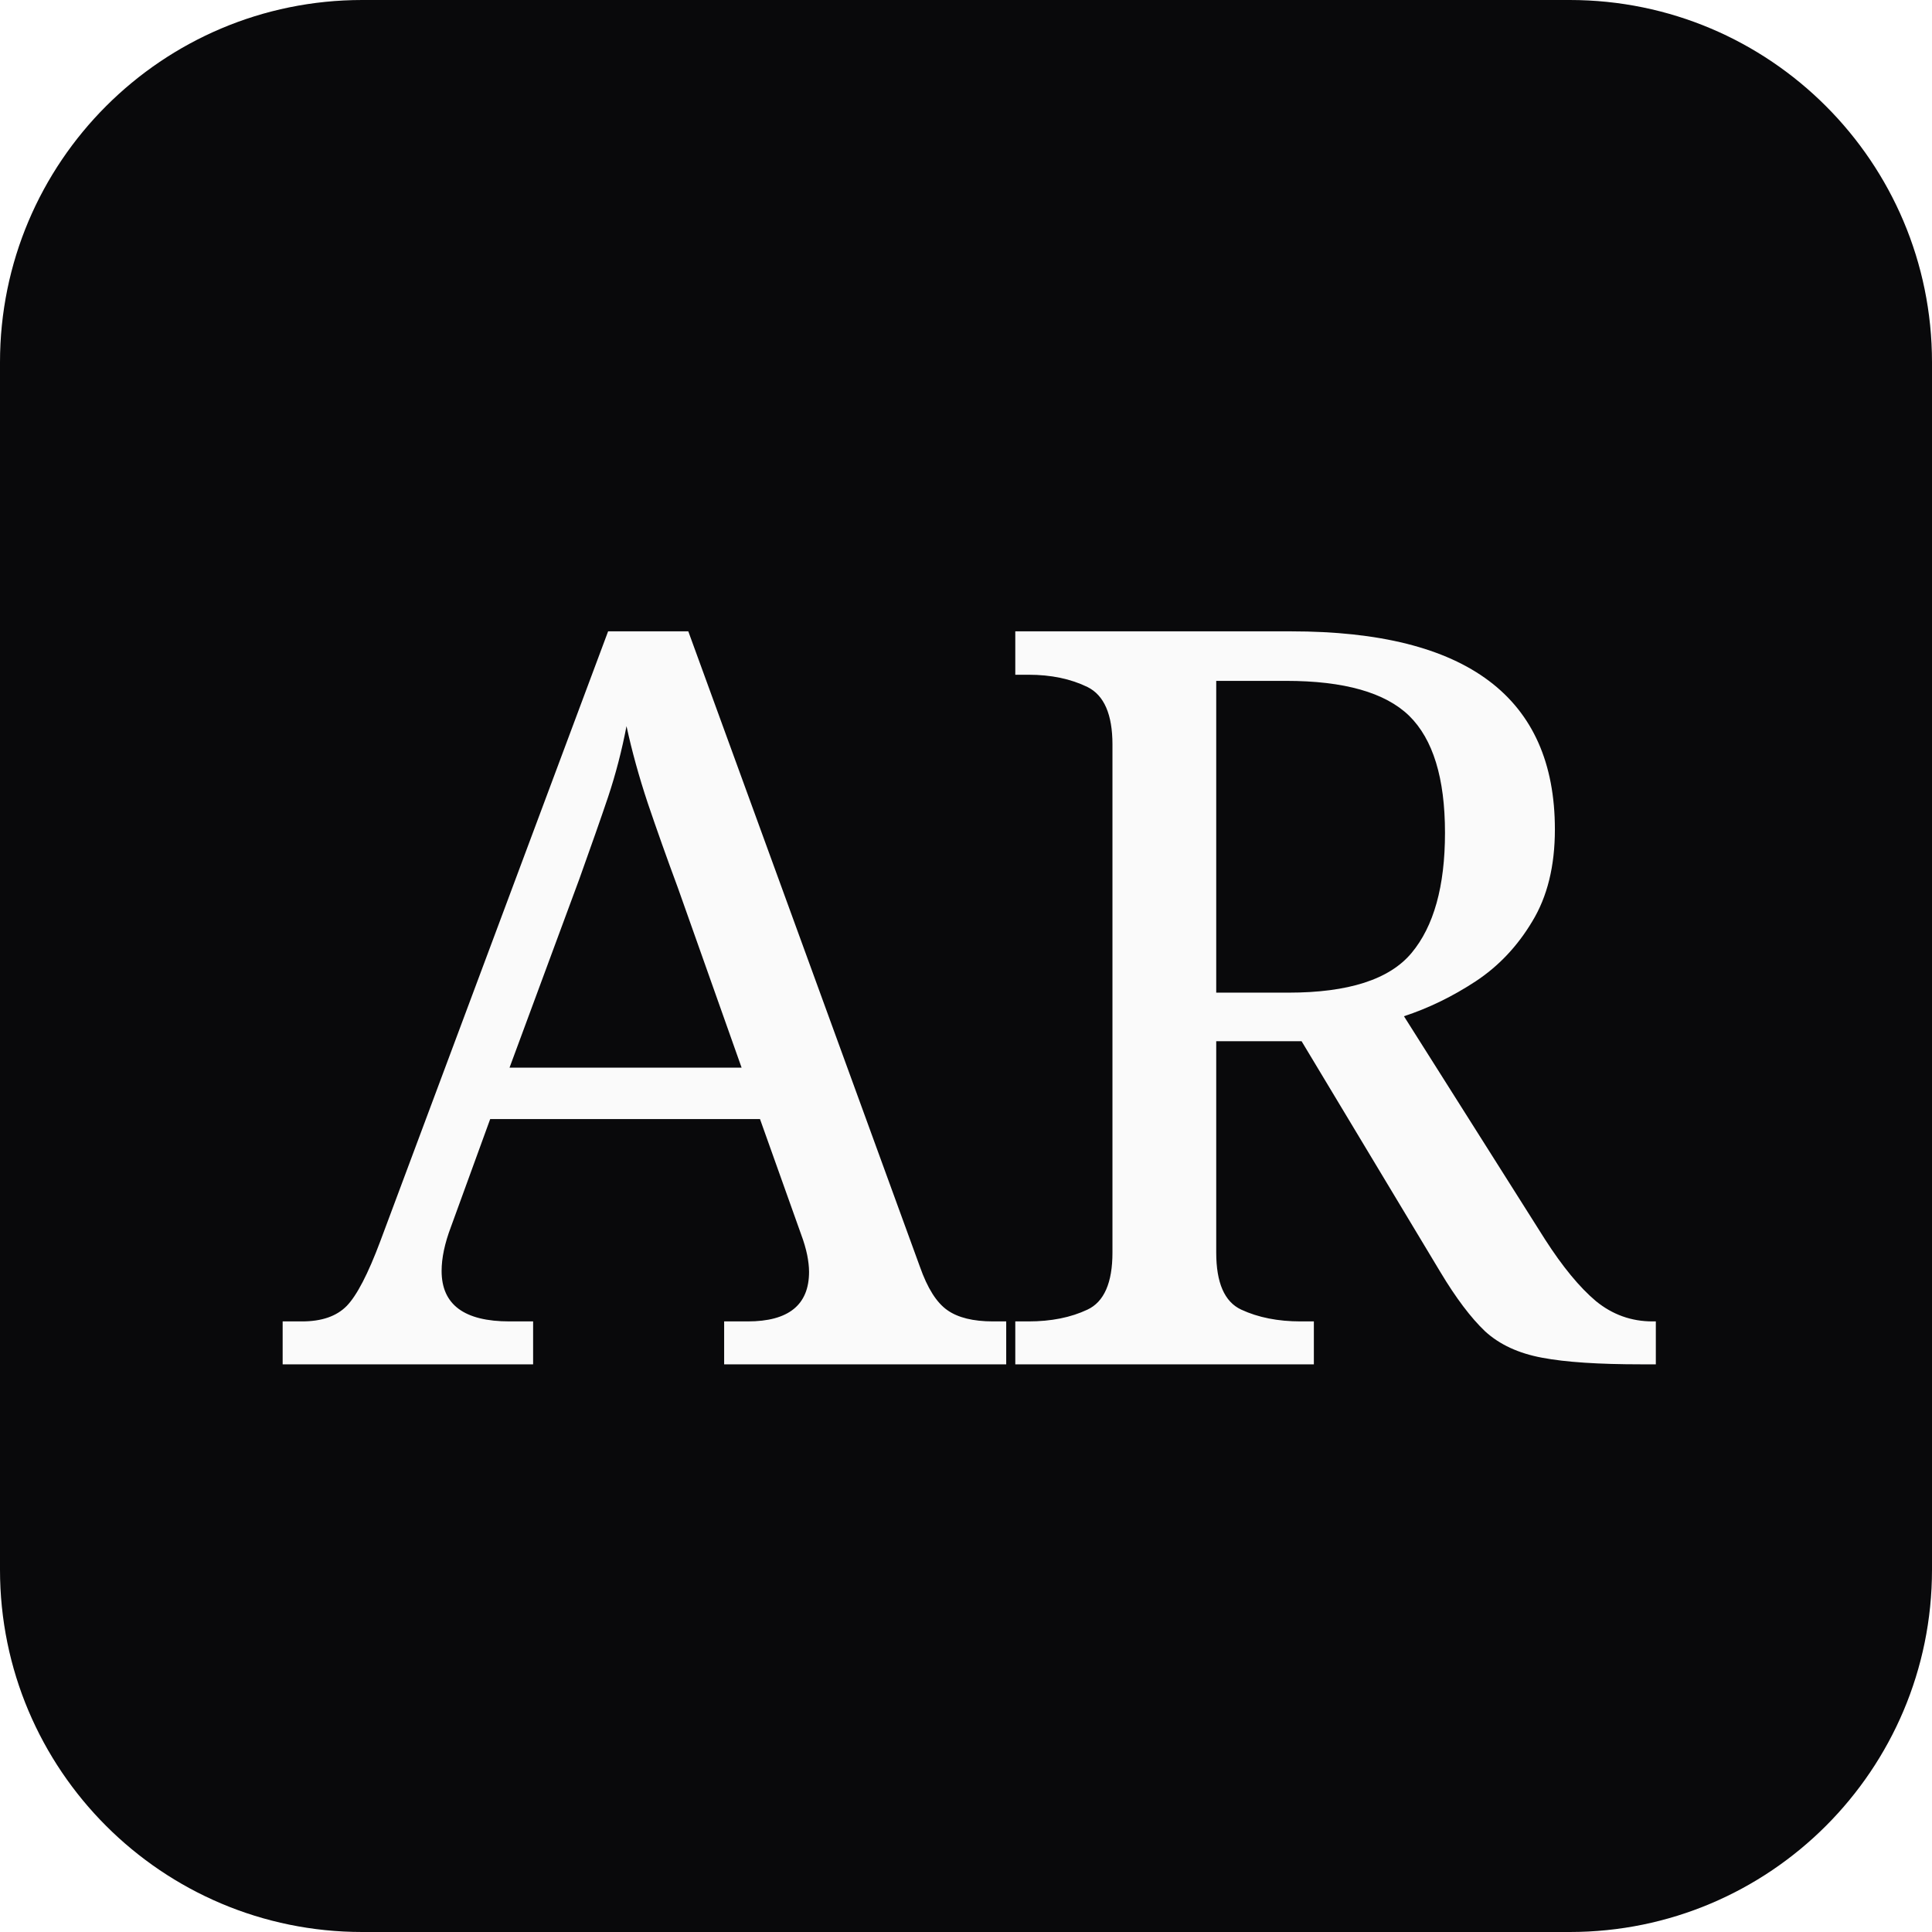
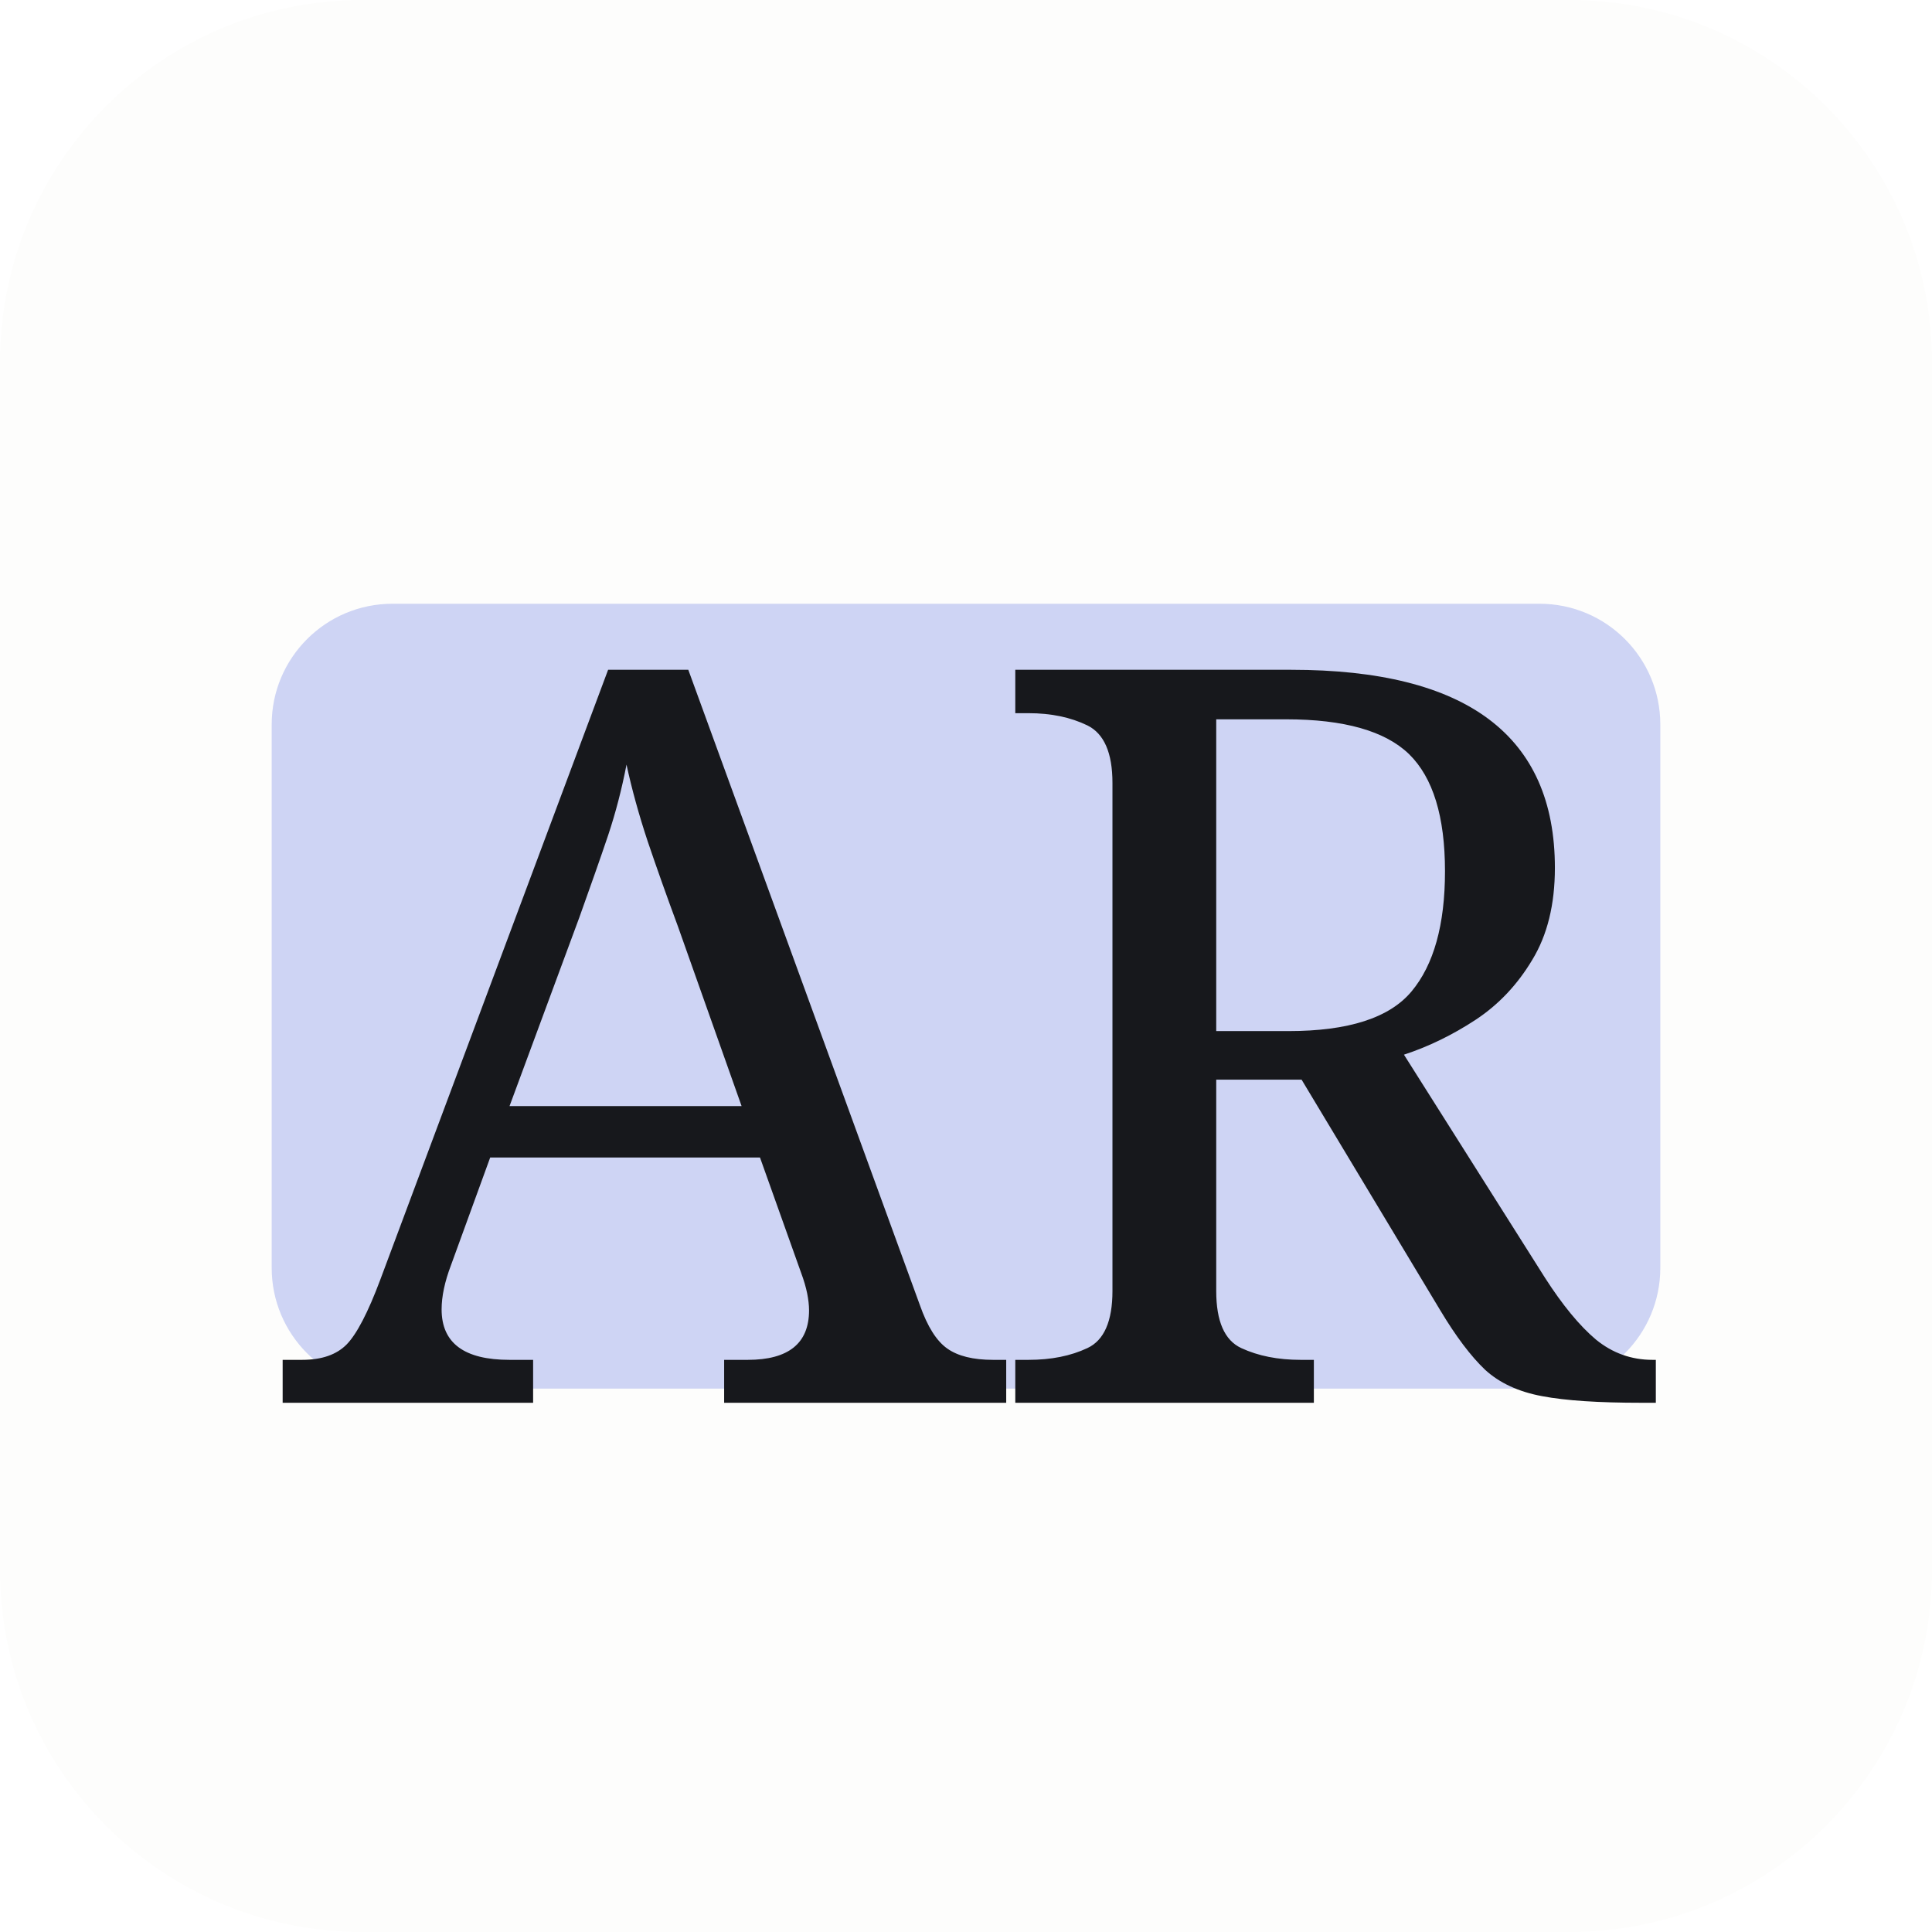
<svg xmlns="http://www.w3.org/2000/svg" width="64" height="64" viewBox="0 0 64 64">
-   <rect width="64" height="64" rx="12" fill="#09090b" />
-   <text x="50%" y="50%" text-anchor="middle" dominant-baseline="central" font-family="Georgia, 'Instrument Serif', serif" font-size="34" font-weight="400" fill="#fafafa" letter-spacing="-1">AR</text>
+   <rect width="64" height="64" rx="12" fill="#fdfdfc" />
+   <rect x="9" y="20" width="46" height="26" rx="4" fill="#2d46d6" fill-opacity="0.22" />
+   <text x="50%" y="52%" text-anchor="middle" dominant-baseline="central" font-family="Newsreader, Georgia, serif" font-size="34" font-weight="500" fill="#17181c" letter-spacing="-1">AR</text>
</svg>
